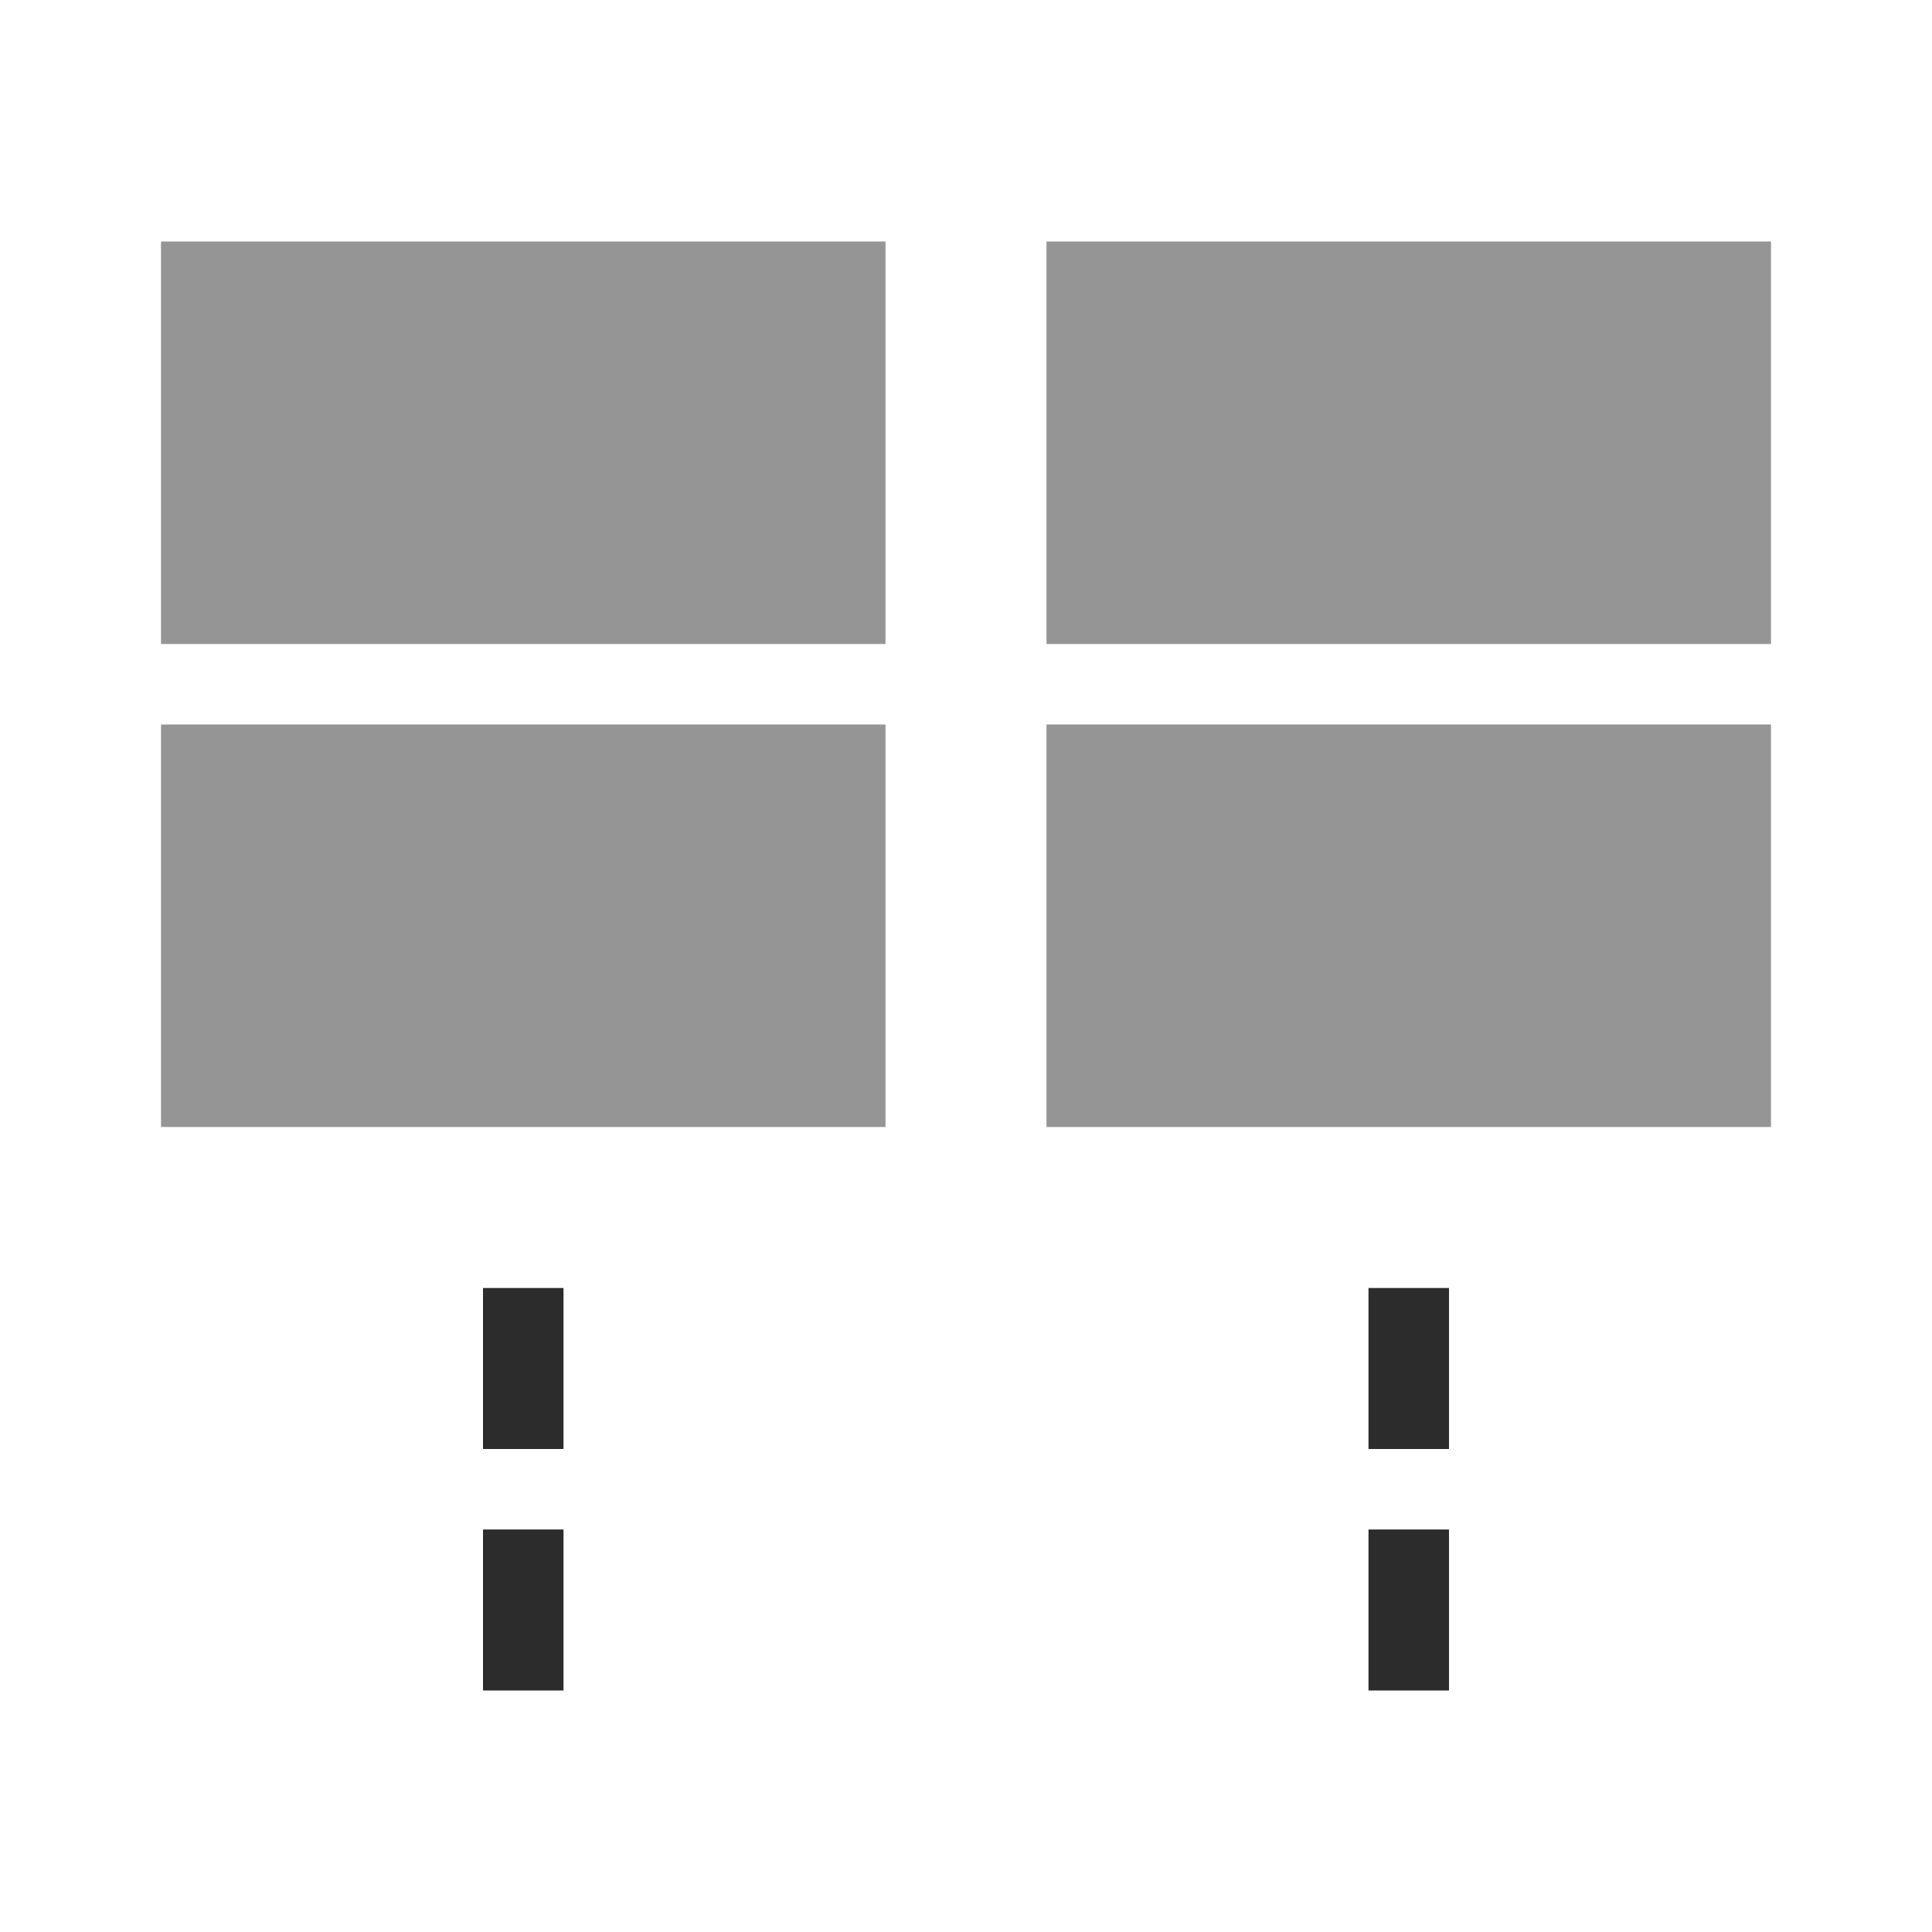
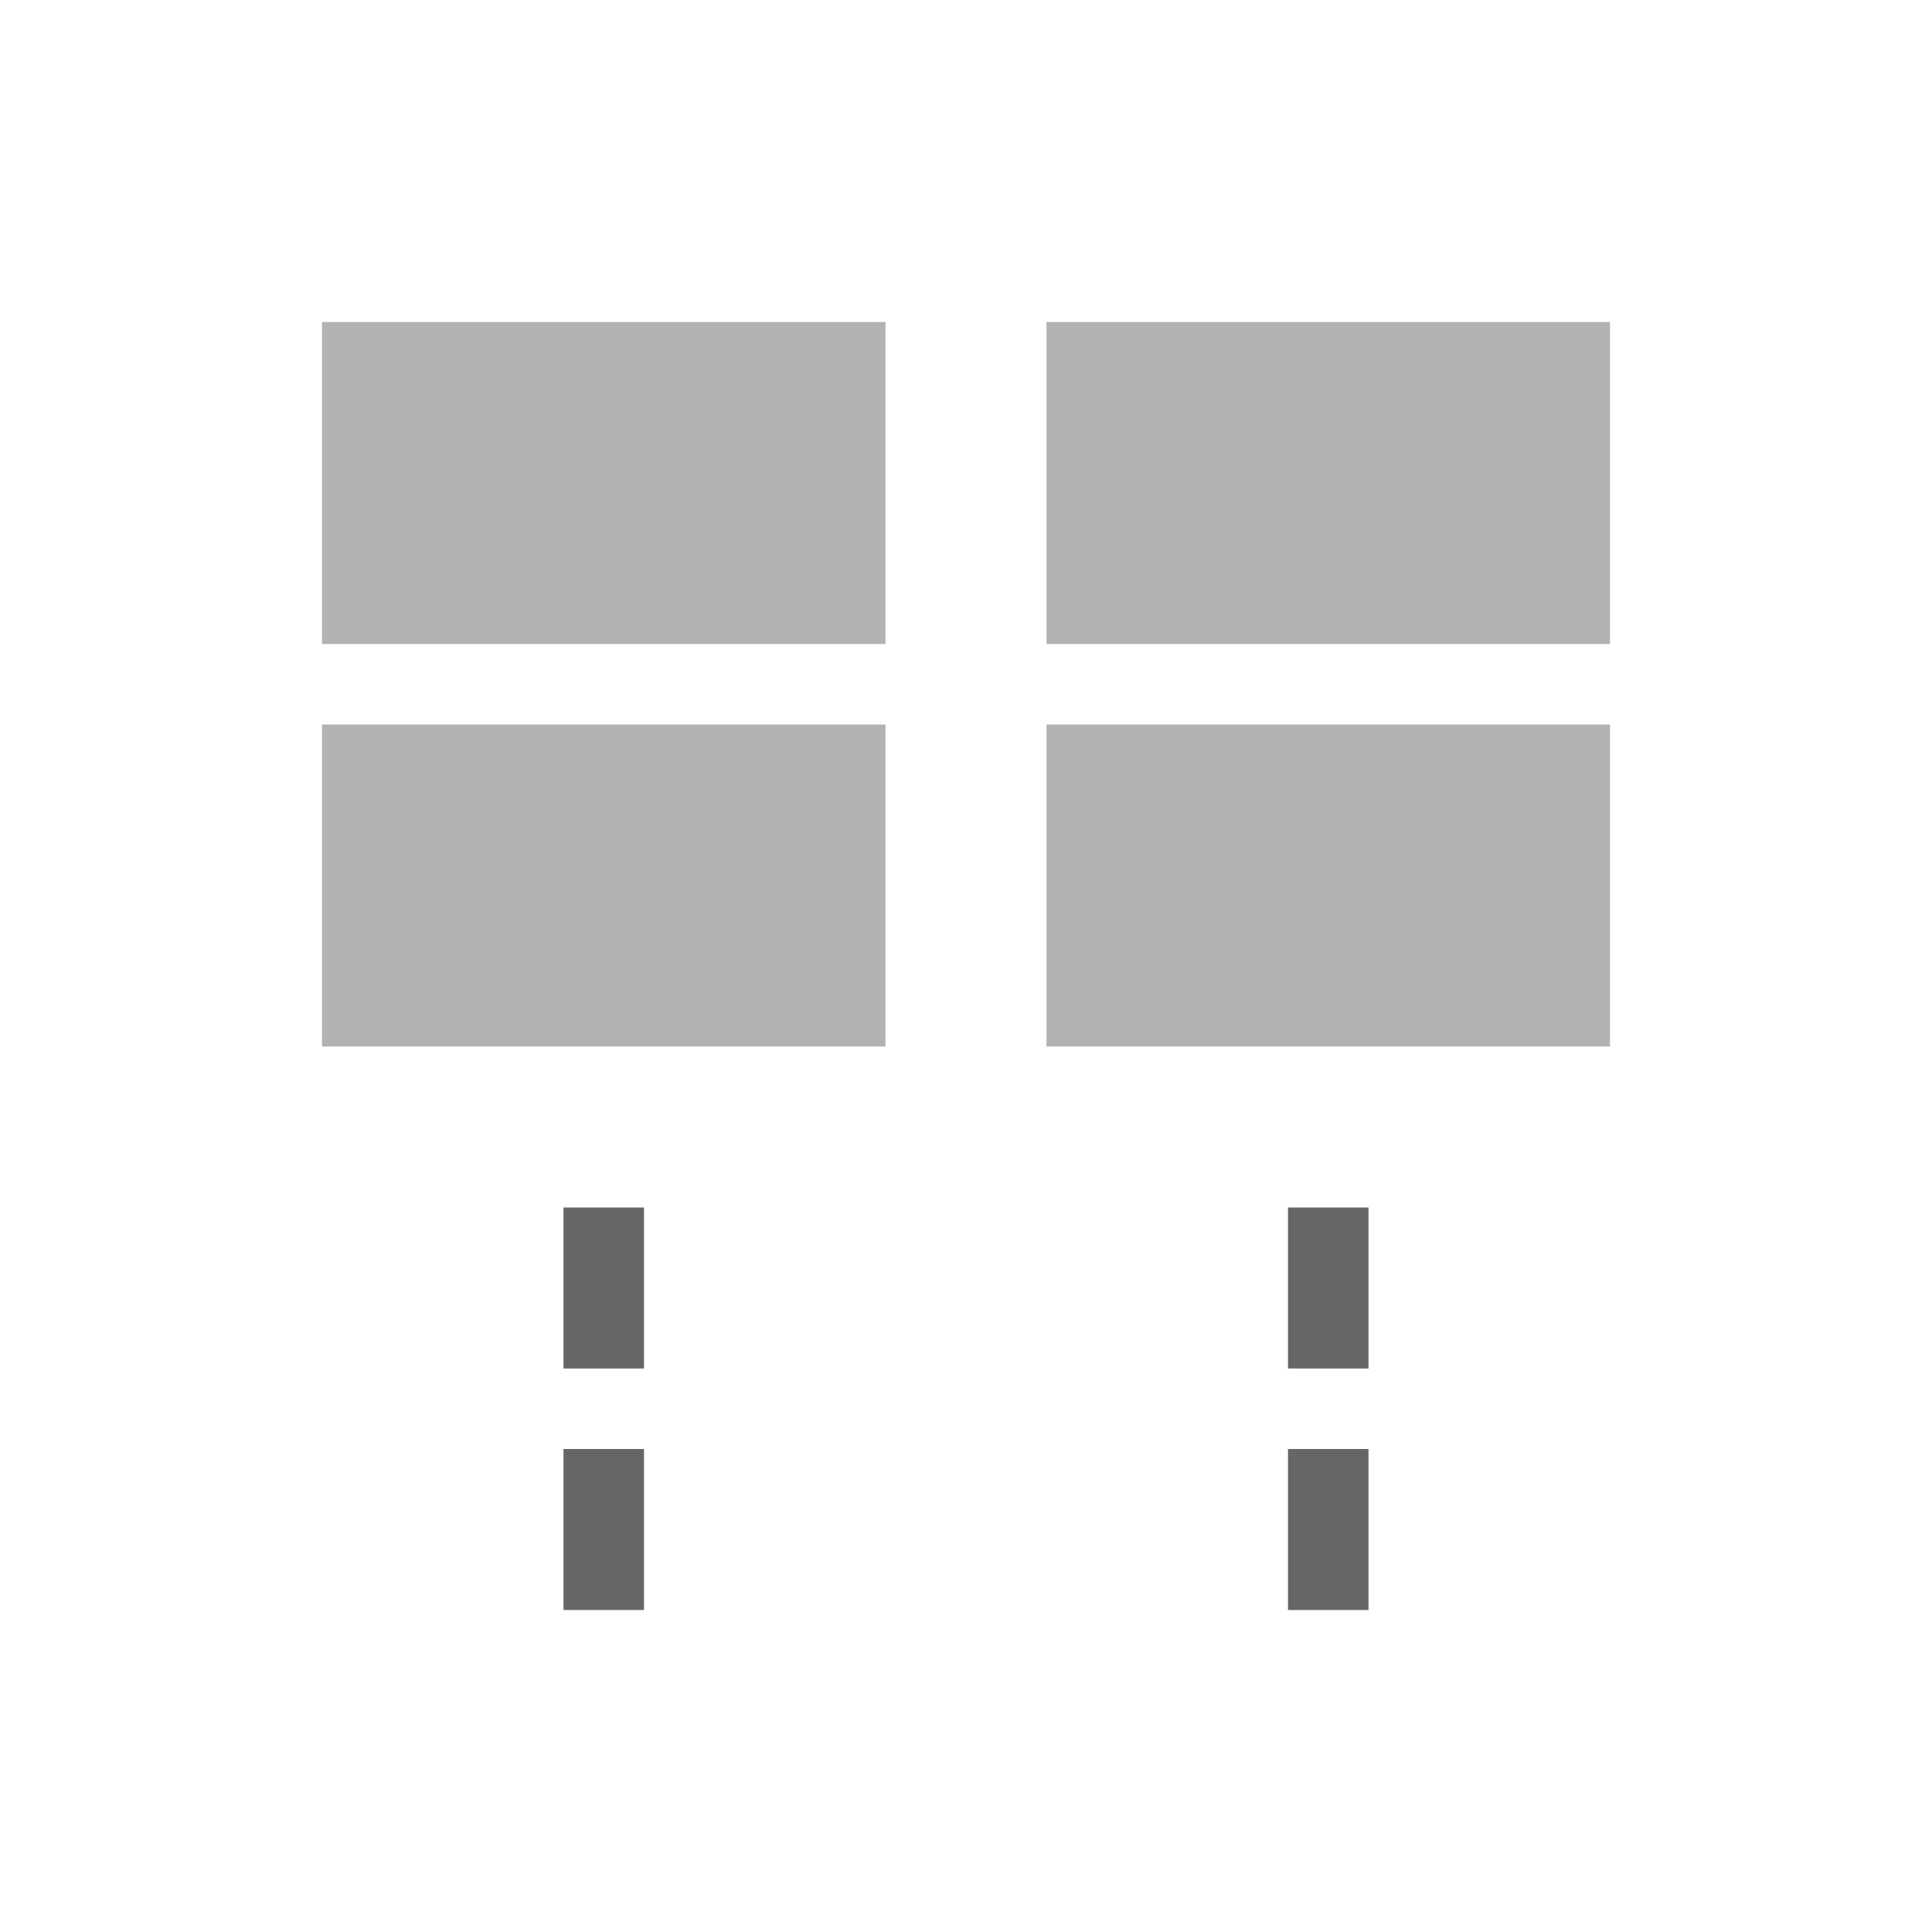
<svg xmlns="http://www.w3.org/2000/svg" width="24" height="24" id="svg11300" version="1.0" style="display:inline;enable-background:new">
  <defs id="defs3" />
  <g style="display:inline" id="layer1" transform="translate(0,-276)">
-     <path style="fill:#2c2c2c;fill-opacity:1" d="M 6 16 L 6 18 L 7 18 L 7 16 L 6 16 z M 17 16 L 17 18 L 18 18 L 18 16 L 17 16 z M 6 19 L 6 21 L 7 21 L 7 19 L 6 19 z M 17 19 L 17 21 L 18 21 L 18 19 L 17 19 z " transform="translate(0,276)" id="rect3047" />
-     <path id="rect3263" style="opacity:0.5;fill:#2c2c2c;fill-opacity:1" d="m 2,279 9,0 0,5 -9,0 z m 0,6 9,0 0,5 -9,0 z m 11,-6 9,0 0,5 -9,0 z m 0,6 9,0 0,5 -9,0 z" />
+     <path style="fill:#000000;fill-opacity:1;opacity:0" d="m 1,278 0,13 4,0 0,7 3,0 0,-7 8,0 0,7 3,0 0,-7 4,0 0,-13 z m 1,1 9,0 0,5 -9,0 z m 11,0 9,0 0,5 -9,0 z m -11,6 9,0 0,5 -9,0 z m 11,0 9,0 0,5 -9,0 z m -7,7 1,0 0,2 -1,0 z m 11,0 1,0 0,2 -1,0 z m -11,3 1,0 0,2 -1,0 z m 11,0 1,0 0,2 -1,0 z" id="rect3216" />
+     <path style="fill:#666666;fill-opacity:1" d="m 7,15 0,2 1,0 0,-2 z m 9,0 0,2 1,0 0,-2 z m -9,3 0,2 1,0 0,-2 z m 9,0 0,2 1,0 0,-2 z" id="rect3047" transform="translate(0,276)" />
+     <path id="rect3263" style="opacity:0.5;fill:#666666;fill-opacity:1" d="m 4,280 7,0 0,4 -7,0 z m 0,5 7,0 0,4 -7,0 z m 9,-5 7,0 0,4 -7,0 z m 0,5 7,0 0,4 -7,0 z" />
  </g>
</svg>
